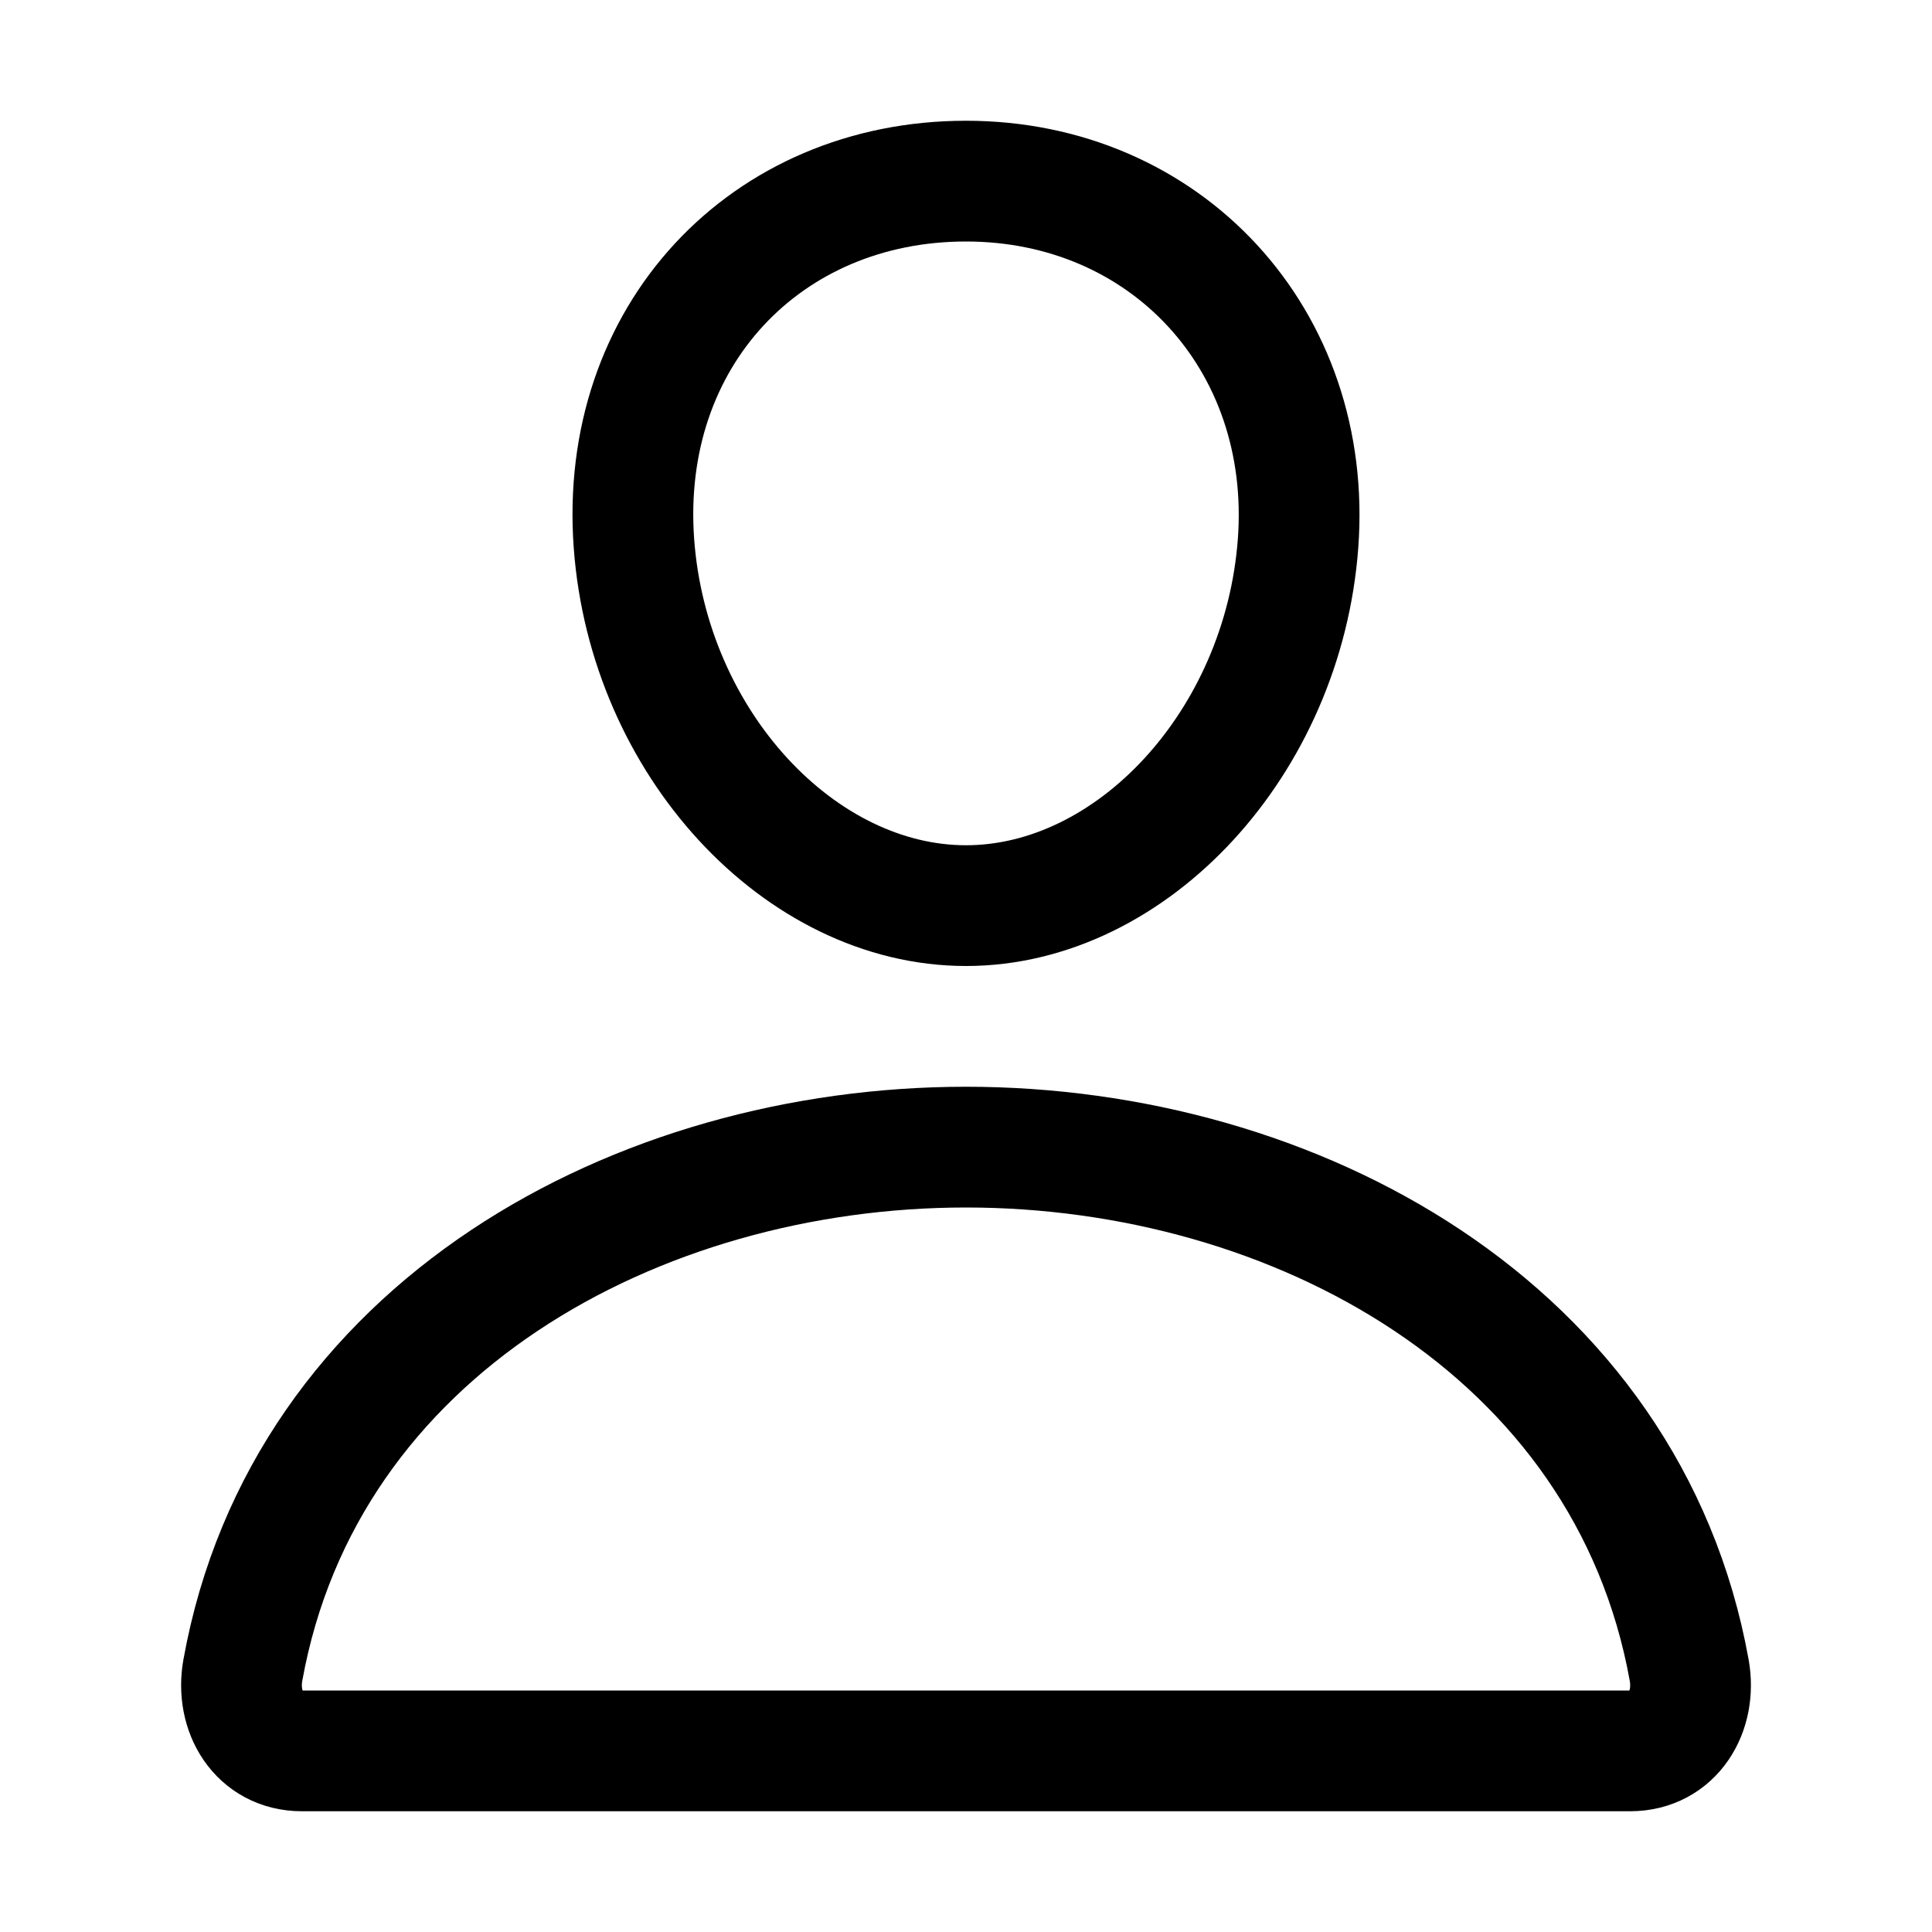
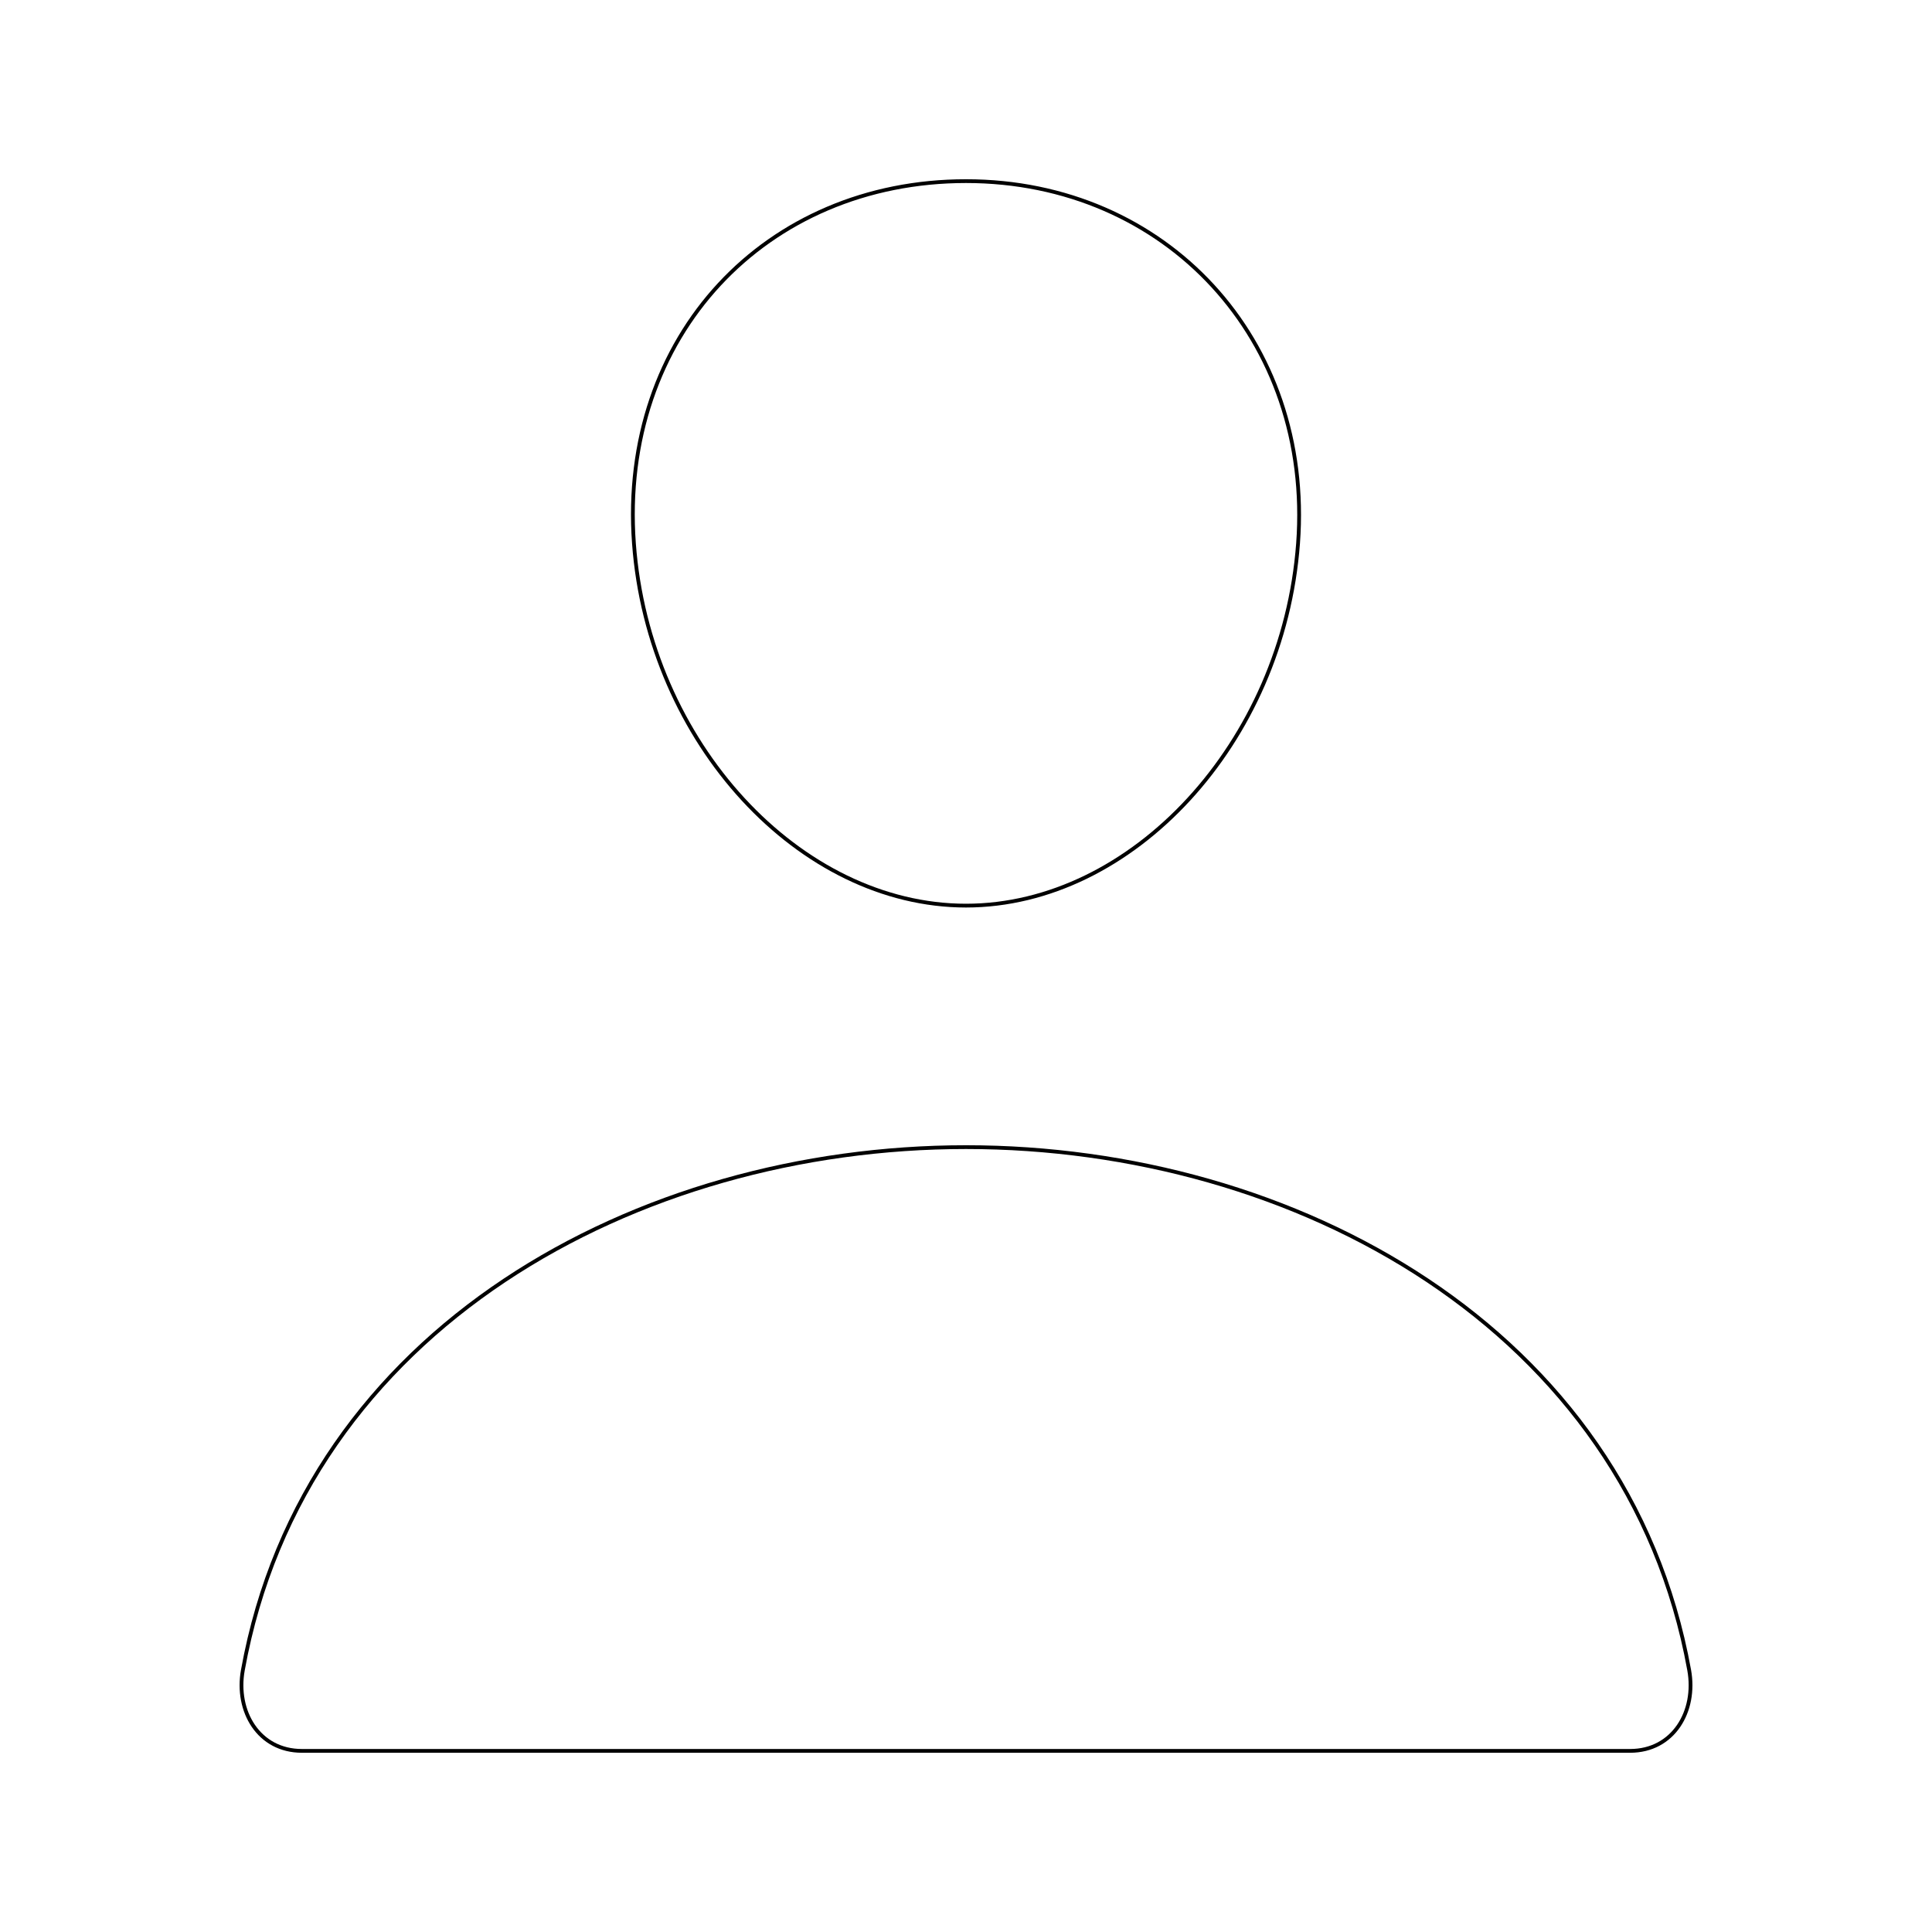
<svg xmlns="http://www.w3.org/2000/svg" class="ionicon" viewBox="0 0 512 512">
-   <path d="M344 144c-3.92 52.87-44 96-88 96s-84.15-43.12-88-96c-4-55 35-96 88-96s92 42 88 96z" fill="none" stroke="currentColor" stroke-linecap="round" stroke-linejoin="round" stroke-width="32" />
-   <path d="M256 304c-87 0-175.3 48-191.64 138.6C62.39 453.52 68.57 464 80 464h352c11.44 0 17.62-10.48 15.65-21.4C431.3 352 343 304 256 304z" fill="none" stroke="currentColor" stroke-miterlimit="10" stroke-width="32" />
+   <path d="M344 144c-3.92 52.87-44 96-88 96s-84.15-43.12-88-96c-4-55 35-96 88-96s92 42 88 96z" fill="none" stroke="currentColor" stroke-linecap="round" stroke-linejoin="round" strokeWidth="32" />
+   <path d="M256 304c-87 0-175.3 48-191.64 138.6C62.39 453.52 68.57 464 80 464h352c11.44 0 17.62-10.48 15.65-21.4C431.3 352 343 304 256 304z" fill="none" stroke="currentColor" stroke-miterlimit="10" strokeWidth="32" />
</svg>
